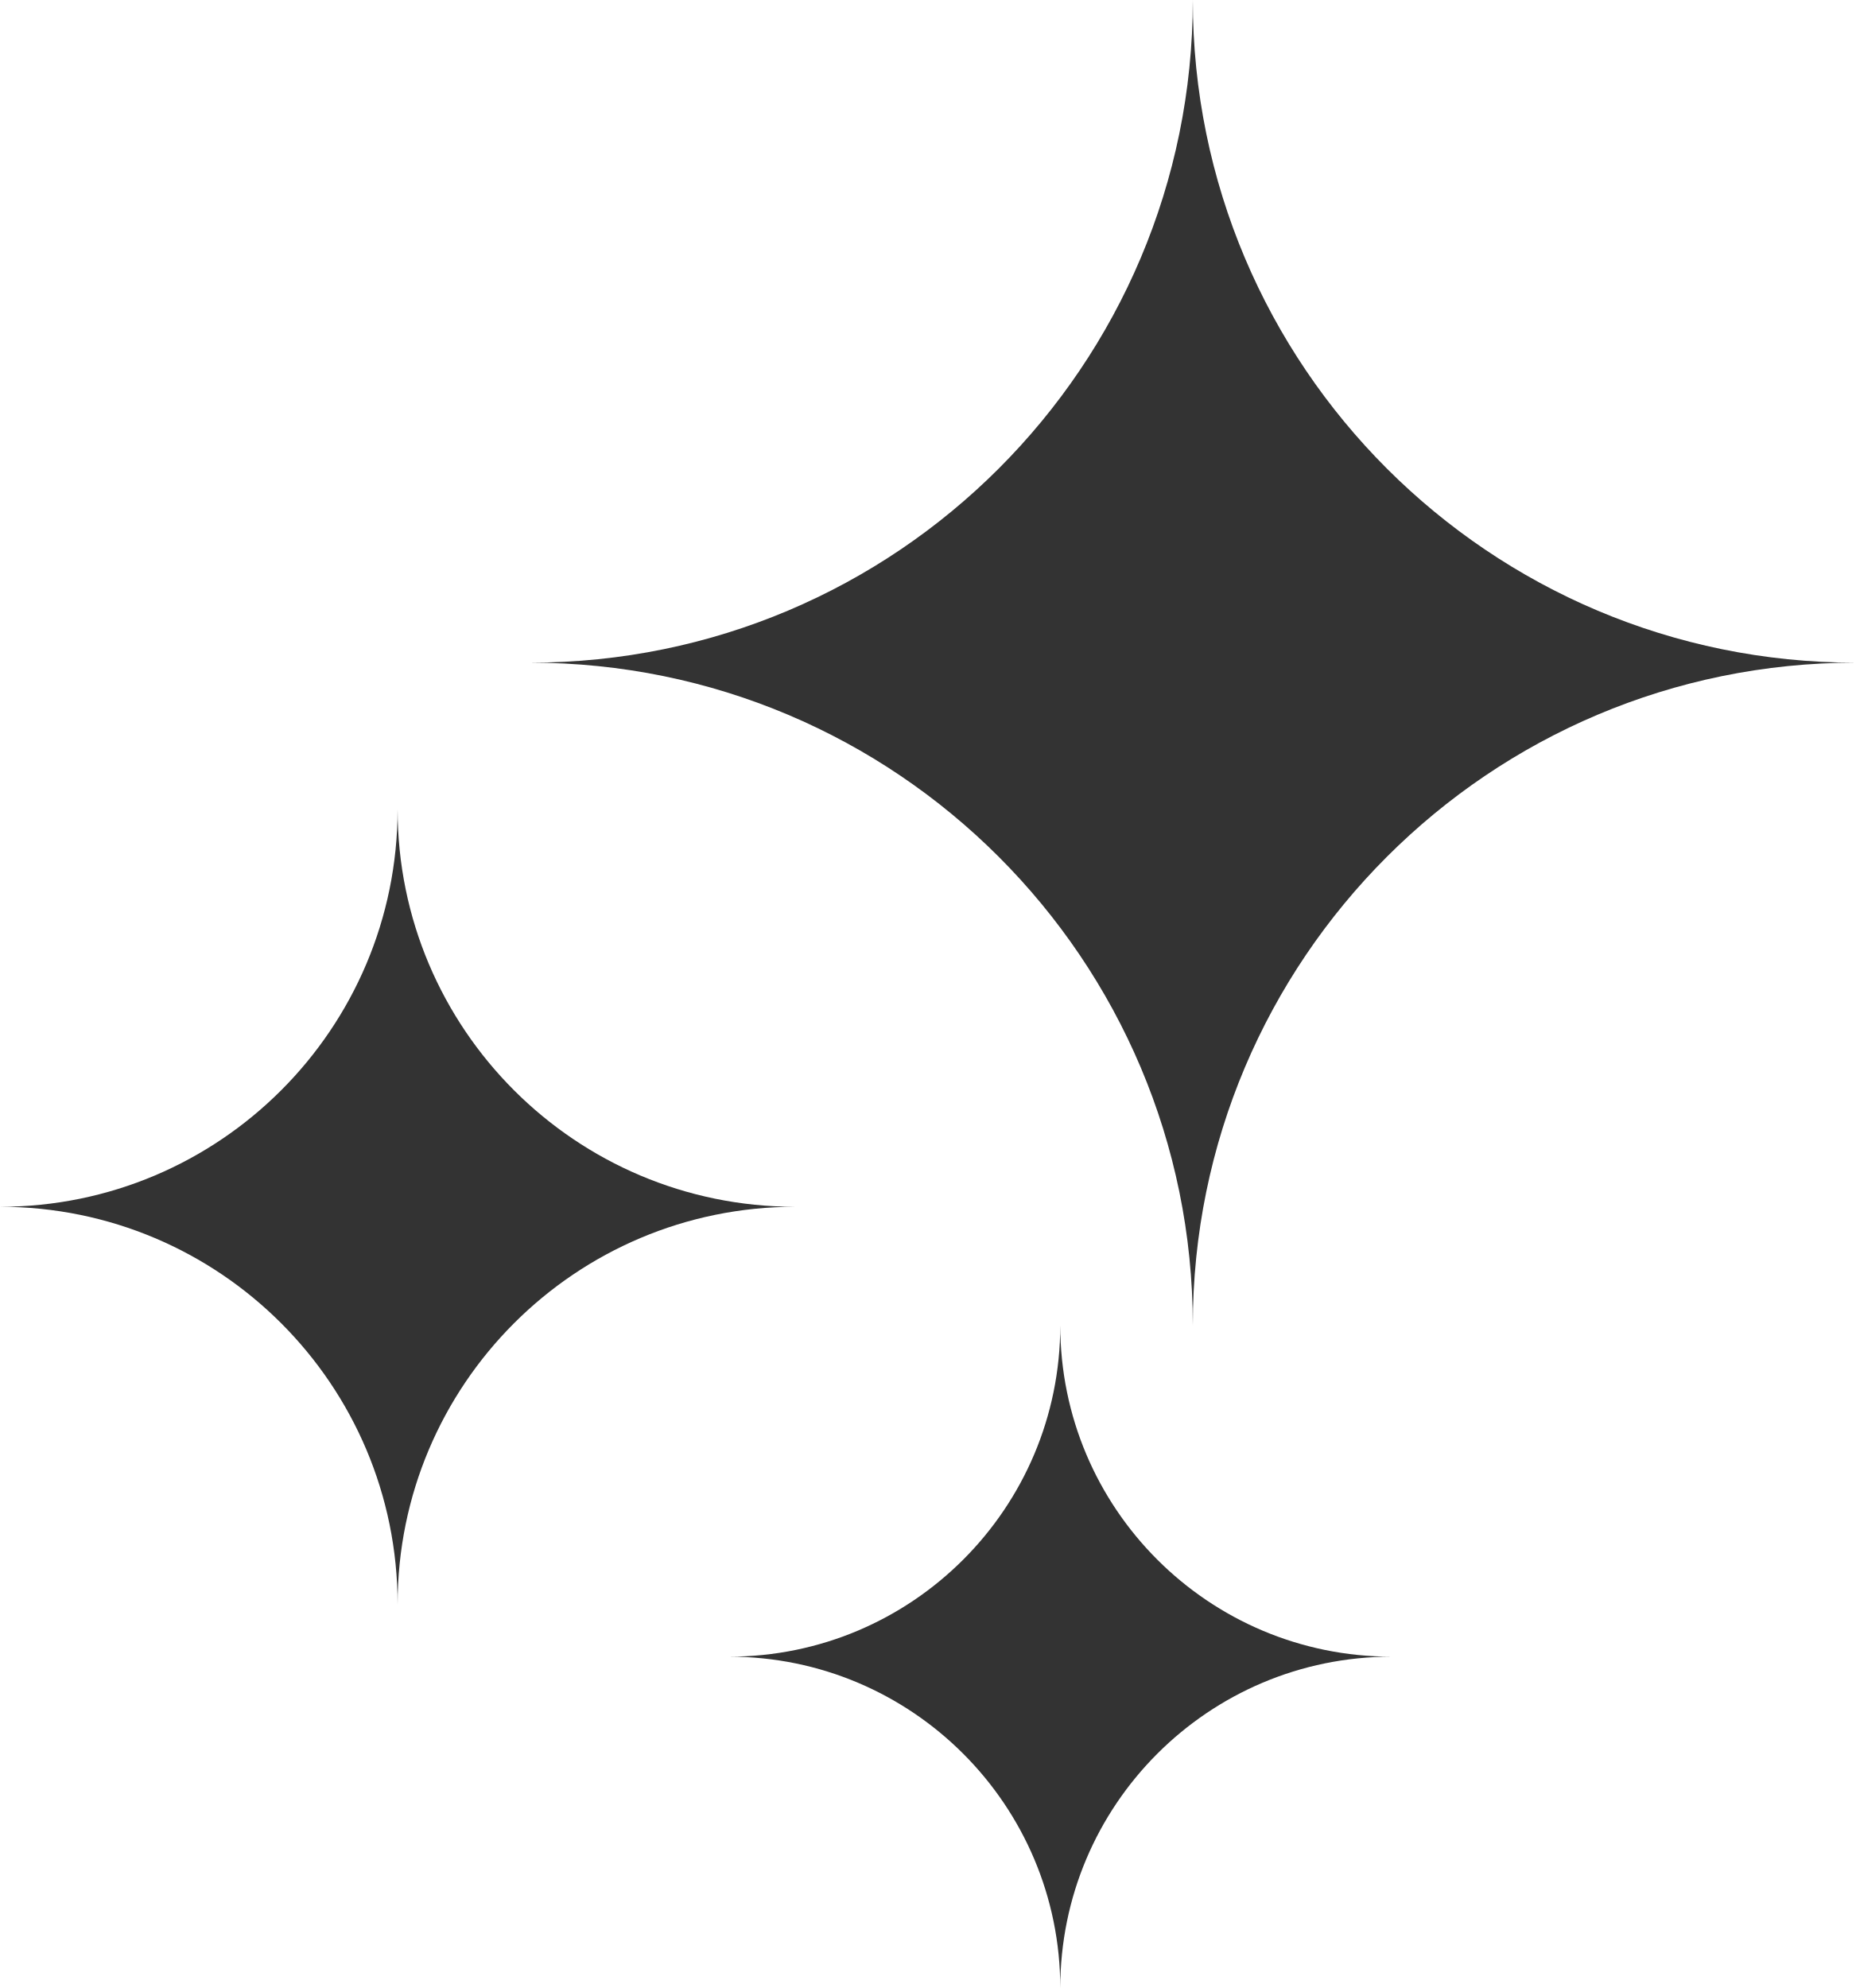
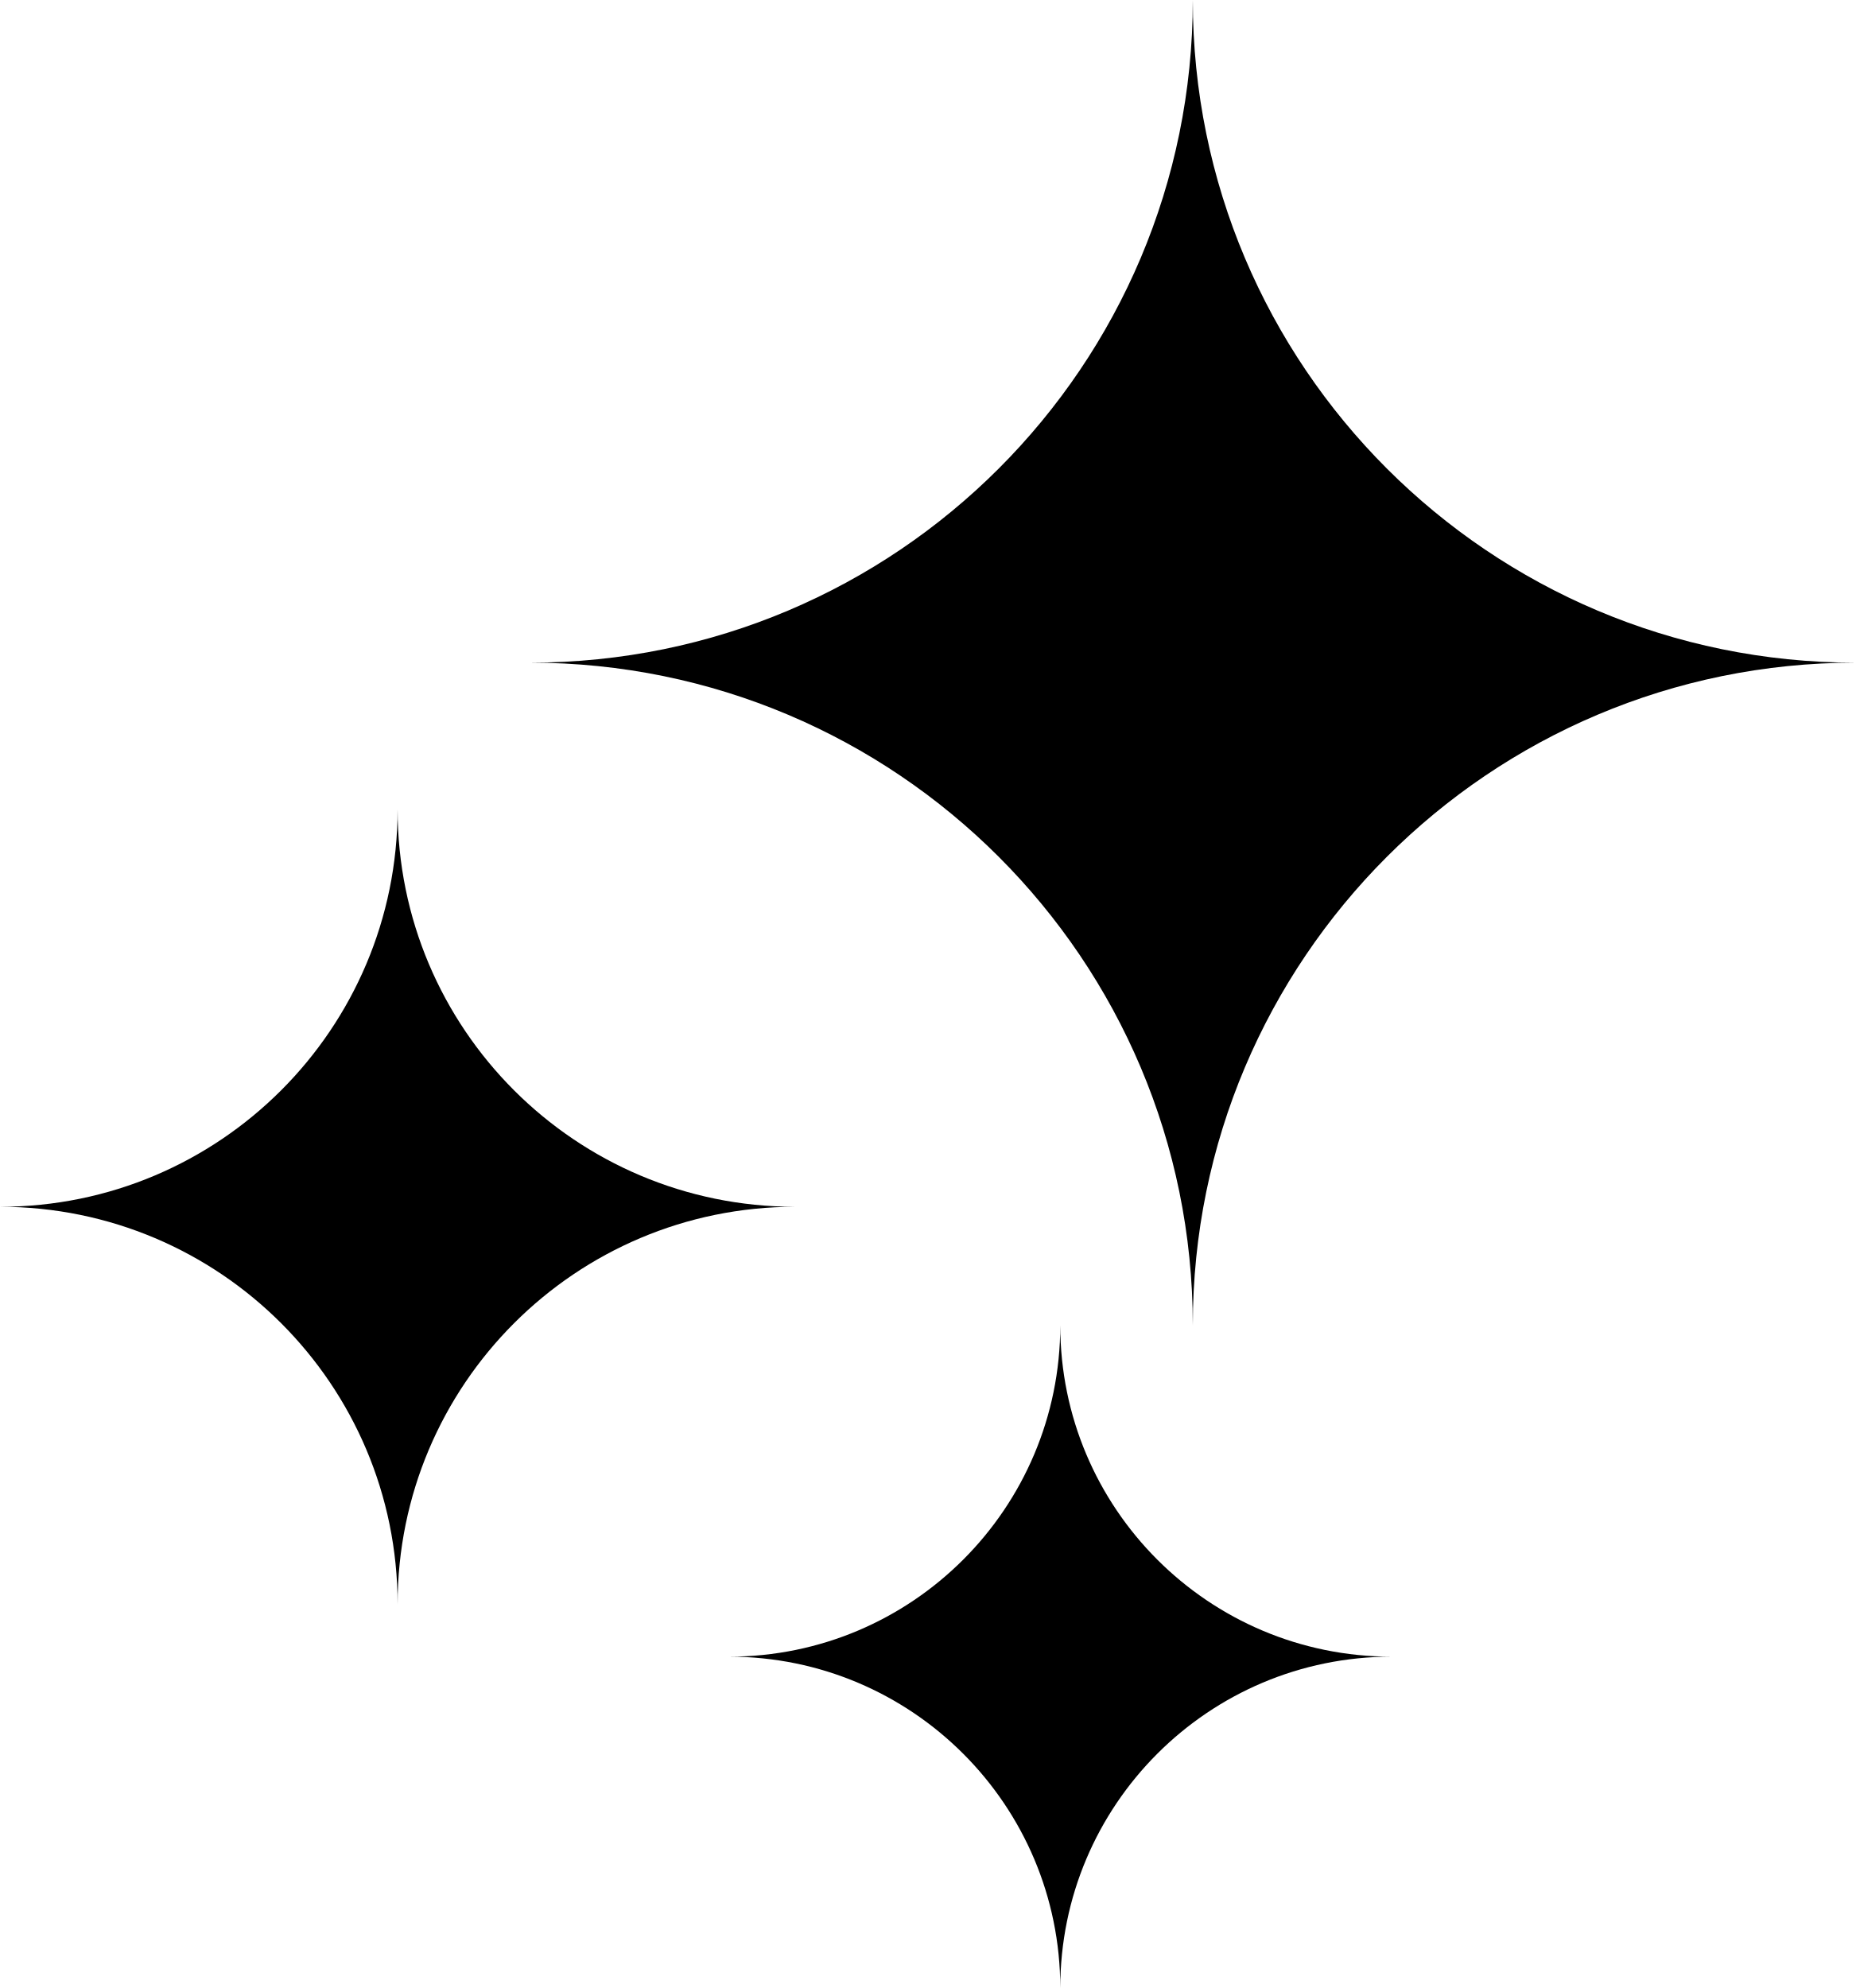
- <svg xmlns="http://www.w3.org/2000/svg" version="1.1" id="Layer_1" x="0px" y="0px" width="28px" height="30px" viewBox="0 0 28 30" enable-background="new 0 0 28 30" xml:space="preserve">
+ <svg width="28px" height="30px" viewBox="0 0 28 30">
  <g>
-     <path fill="#333333" d="M8,10c5.523,0,10-4.477,10-10c0,5.523,4.477,10,10,10c-5.523,0-10,4.478-10,10C18,14.478,13.523,10,8,10" />
-     <path fill="#333333" d="M0,18.211c3.314,0,6-2.687,6-6c0,3.313,2.686,6,6,6c-3.314,0-6,2.686-6,6C6,20.896,3.314,18.211,0,18.211" />
-     <path fill="#333333" d="M11,25c2.761,0,5-2.238,5-5c0,2.762,2.238,5,5,5c-2.762,0-5,2.239-5,5C16,27.239,13.761,25,11,25" />
+     <path d="M8,10c5.523,0,10-4.477,10-10c0,5.523,4.477,10,10,10c-5.523,0-10,4.478-10,10C18,14.478,13.523,10,8,10" />
+     <path d="M0,18.211c3.314,0,6-2.687,6-6c0,3.313,2.686,6,6,6c-3.314,0-6,2.686-6,6C6,20.896,3.314,18.211,0,18.211" />
+     <path d="M11,25c2.761,0,5-2.238,5-5c0,2.762,2.238,5,5,5c-2.762,0-5,2.239-5,5C16,27.239,13.761,25,11,25" />
  </g>
</svg>
